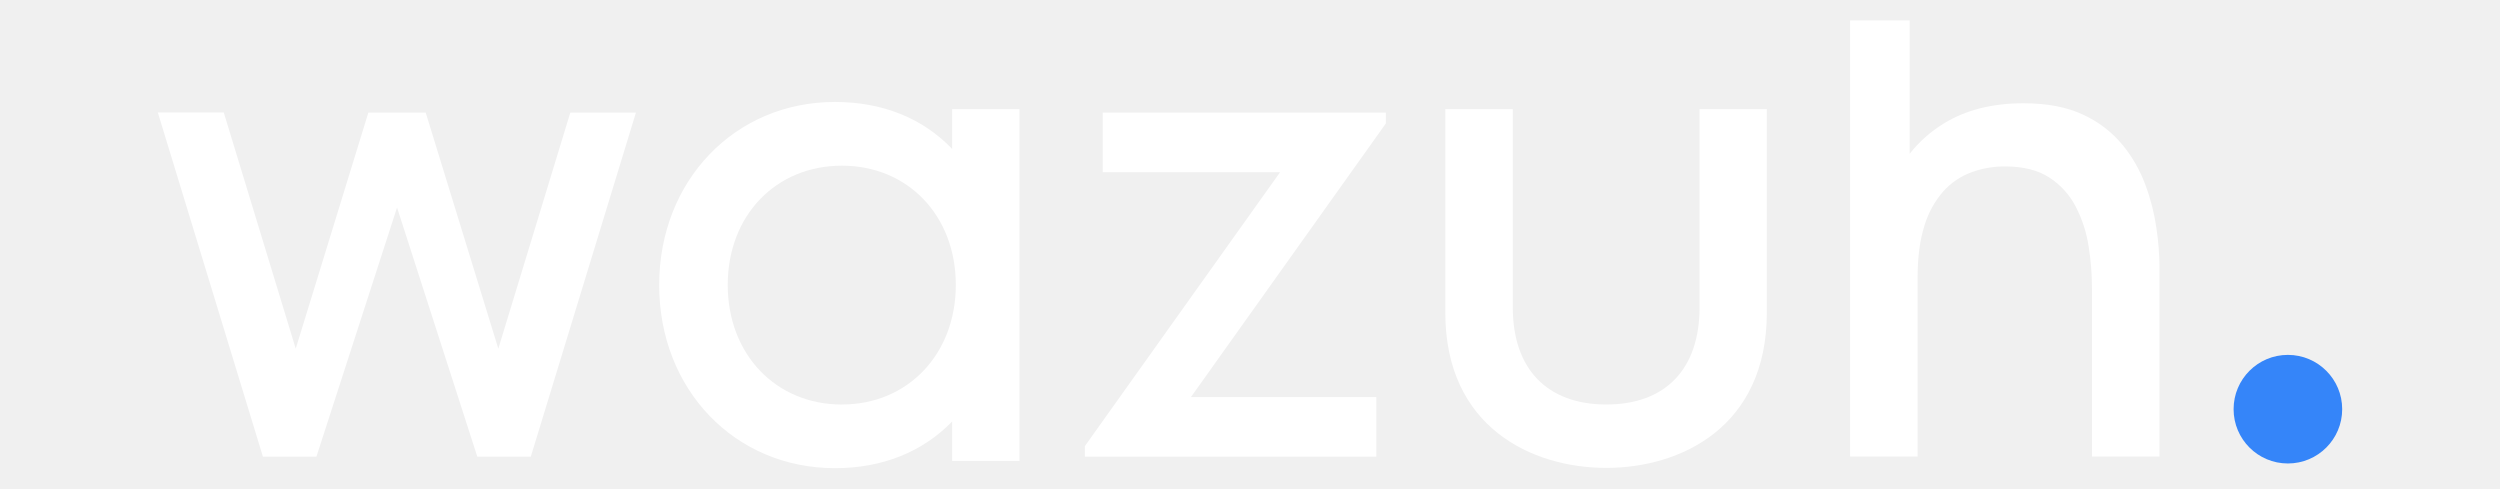
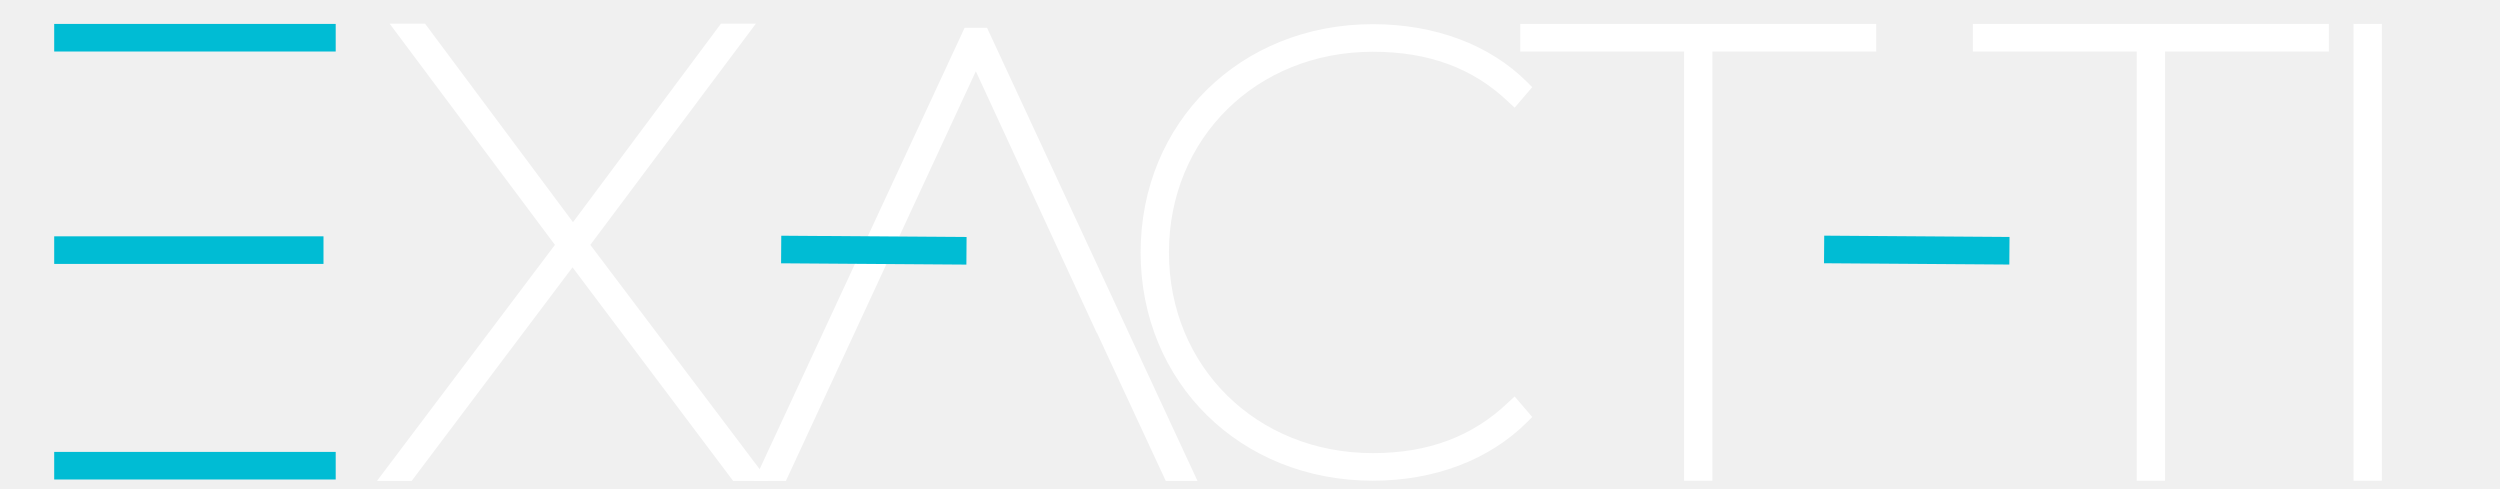
- <svg xmlns="http://www.w3.org/2000/svg" version="1.1" x="0px" y="0px" width="1024px" height="200px" viewBox="0 0 1024 200" fill="none">
+ <svg xmlns="http://www.w3.org/2000/svg" version="1.1" id="Camada_1" x="0px" y="0px" viewBox="0 0 1024 200" style="enable-background:new 0 0 1024 200;" xml:space="preserve">
+   <style type="text/css">
+ 	.st0{fill:#FFFFFF;}
+ 	.st1{fill:#00BCD4;}
+ 	.st2{fill:none;stroke:#000000;stroke-width:4;stroke-miterlimit:10;}
+ </style>
  <g>
-     <polygon points="204.11 142.81 174.37 46.12 150.88 46.12 121.13 142.81 91.65 46.06 64.64 46.06 107.69 187.04 129.61 187.04 162.63 85 195.5 187.04 217.42 187.04 260.48 46.12 233.6 46.12 204.11 142.81" fill="white" />
-     <polygon points="451.67 70.52 524.33 70.52 444.36 182.73 444.36 187.04 563.74 187.04 563.74 162.64 487.81 162.64 567.65 50.56 567.65 46.12 451.67 46.12 451.67 70.52" fill="white" />
-     <path d="M390,61c-12.09-12.61-28.57-19.24-48-19.24-41,0-72,32.22-72,75s30.95,75,72,75c19.35,0,35.84-6.6,48-19.12v16.16h27.58V44.7H390Zm-45.15,104.7c-27.1,0-46.77-20.6-46.77-49s19.67-48.84,46.77-48.84S391.5,88.4,391.5,116.7,371.89,165.68,344.88,165.68Z" fill="white" />
-     <path d="M696.14,125.88c0,25.29-13.92,39.8-38.18,39.8s-38.32-14.51-38.32-39.8V44.7H592v83.39c0,46.91,35.51,63.56,65.92,63.56s65.77-16.65,65.77-63.56V44.7H696.14Z" fill="white" />
-     <path d="M883.3,93.62A85.09,85.09,0,0,0,878.86,76a56.88,56.88,0,0,0-9.46-16.64A45.46,45.46,0,0,0,853.3,47q-9.93-4.71-24.54-4.7-19.05,0-32.48,8.22A53,53,0,0,0,782.19,63V8.35h-24.4V187h27.66V113.71q0-12.52,2.8-21.27A37.82,37.82,0,0,1,796,78.35a28.86,28.86,0,0,1,11.42-7.76,39.44,39.44,0,0,1,13.83-2.42c7.47,0,13.55,1.53,18.2,4.57a31.27,31.27,0,0,1,10.82,12,52.22,52.22,0,0,1,5.22,16.12,107.39,107.39,0,0,1,1.38,16.89V187h27.66V108.75A114.2,114.2,0,0,0,883.3,93.62Z" fill="white" />
-     <circle fill="#3585F9" cx="937.12" cy="167.6" r="22.24" />
+     <g>
+       <g>
+         <g>
+           <path class="st0" d="M470.4,103.3c0-51.7,39.4-90.3,91.9-90.3c23.5,0,45.5,7.4,60.9,22.8l-3.1,3.6      c-16.4-15.6-36.1-21.5-57.8-21.5c-49.4,0-86.7,37.1-86.7,85.5c0,48.4,37.4,85.5,86.7,85.5c21.7,0,41.5-6.1,57.8-21.7l3.1,3.6      c-15.4,15.4-37.4,23-60.9,23C509.8,193.7,470.4,155,470.4,103.3z" />
+           <path class="st0" d="M562.3,196.9c-54.2,0-95.1-40.2-95.1-93.5c0-53.3,40.9-93.5,95.1-93.5c25.4,0,47.9,8.4,63.2,23.7l2.1,2.1      l-7.2,8.4l-2.5-2.3c-14.5-13.9-32.7-20.6-55.6-20.6c-47.6,0-83.5,35.4-83.5,82.2s35.9,82.2,83.5,82.2c22.7,0,40.9-6.8,55.6-20.9      l2.5-2.3l7.2,8.4l-2.1,2.1C610,188.4,587.5,196.9,562.3,196.9z" />
+         </g>
+       </g>
+       <g>
+         <rect x="22.2" y="185.1" class="st1" width="115.3" height="11.3" />
+       </g>
+       <g>
+         <rect x="22.2" y="96.8" class="st1" width="110.3" height="11.3" />
+       </g>
+       <g>
+         <rect x="22.2" y="9.8" class="st1" width="115.3" height="11.3" />
+       </g>
+       <g>
+         <g>
+           <path class="st0" d="M234.5,104.1L167,193.8h-6.2l70.5-93.5L166,13h6.5l62.2,83.4L297,13h6.2l-65.3,87.3l70.5,93.5h-6.5      L234.5,104.1" />
+           <polygon class="st0" points="314.8,197 300.3,197 234.5,109.5 168.6,197 154.4,197 227.3,100.3 159.6,9.7 174.1,9.7 234.7,91       295.3,9.7 309.6,9.7 241.8,100.3     " />
+         </g>
+       </g>
+       <g>
+         <rect x="779.5" y="64.5" transform="matrix(7.010402e-03 -1 1 7.010402e-03 677.1541 886.8732)" class="st1" width="11.3" height="75.9" />
+       </g>
+       <g>
+         <path class="st2" d="M878.1-3" />
+       </g>
+       <g>
+         <path class="st2" d="M1001.8-3" />
+       </g>
+       <g>
+         <g>
+           <path class="st0" d="M693,17.9h-67.1V13h139.4v4.9h-67.1v175.7H693V17.9z" />
+           <polygon class="st0" points="701.4,196.9 689.8,196.9 689.8,21.1 622.7,21.1 622.7,9.8 768.5,9.8 768.5,21.1 701.4,21.1     " />
+         </g>
+       </g>
+       <g>
+         <g>
+           <path class="st0" d="M967.2,13h5.2v180.6h-5.2V13z" />
+           <rect x="964" y="9.8" class="st0" width="11.6" height="187.1" />
+         </g>
+       </g>
+       <g>
+         <g>
+           <path class="st0" d="M454.4,139.8L399.7,21.6l-79.8,172.2H314l83.2-179.1h5.1l83.2,179.1h-5.9L454.4,139.8z M452.1,134.9      L399.7,21.6" />
+           <polygon class="st0" points="490.5,197 477.5,197 449.3,136.3 449.2,136.3 399.7,29.2 321.9,197 308.9,197 395.1,11.4       404.3,11.4     " />
+         </g>
+       </g>
+       <g>
+         <g>
+           <path class="st0" d="M878.4,17.9h-67.1V13h139.4v4.9h-67.1v175.7h-5.2V17.9z" />
+           <polygon class="st0" points="886.8,196.9 875.2,196.9 875.2,21.1 808.1,21.1 808.1,9.8 953.9,9.8 953.9,21.1 886.8,21.1     " />
+         </g>
+       </g>
+       <g>
+         <rect x="352.3" y="64.5" transform="matrix(7.010402e-03 -1 1 7.010402e-03 252.9611 459.696)" class="st1" width="11.3" height="75.9" />
+       </g>
+     </g>
  </g>
</svg>
